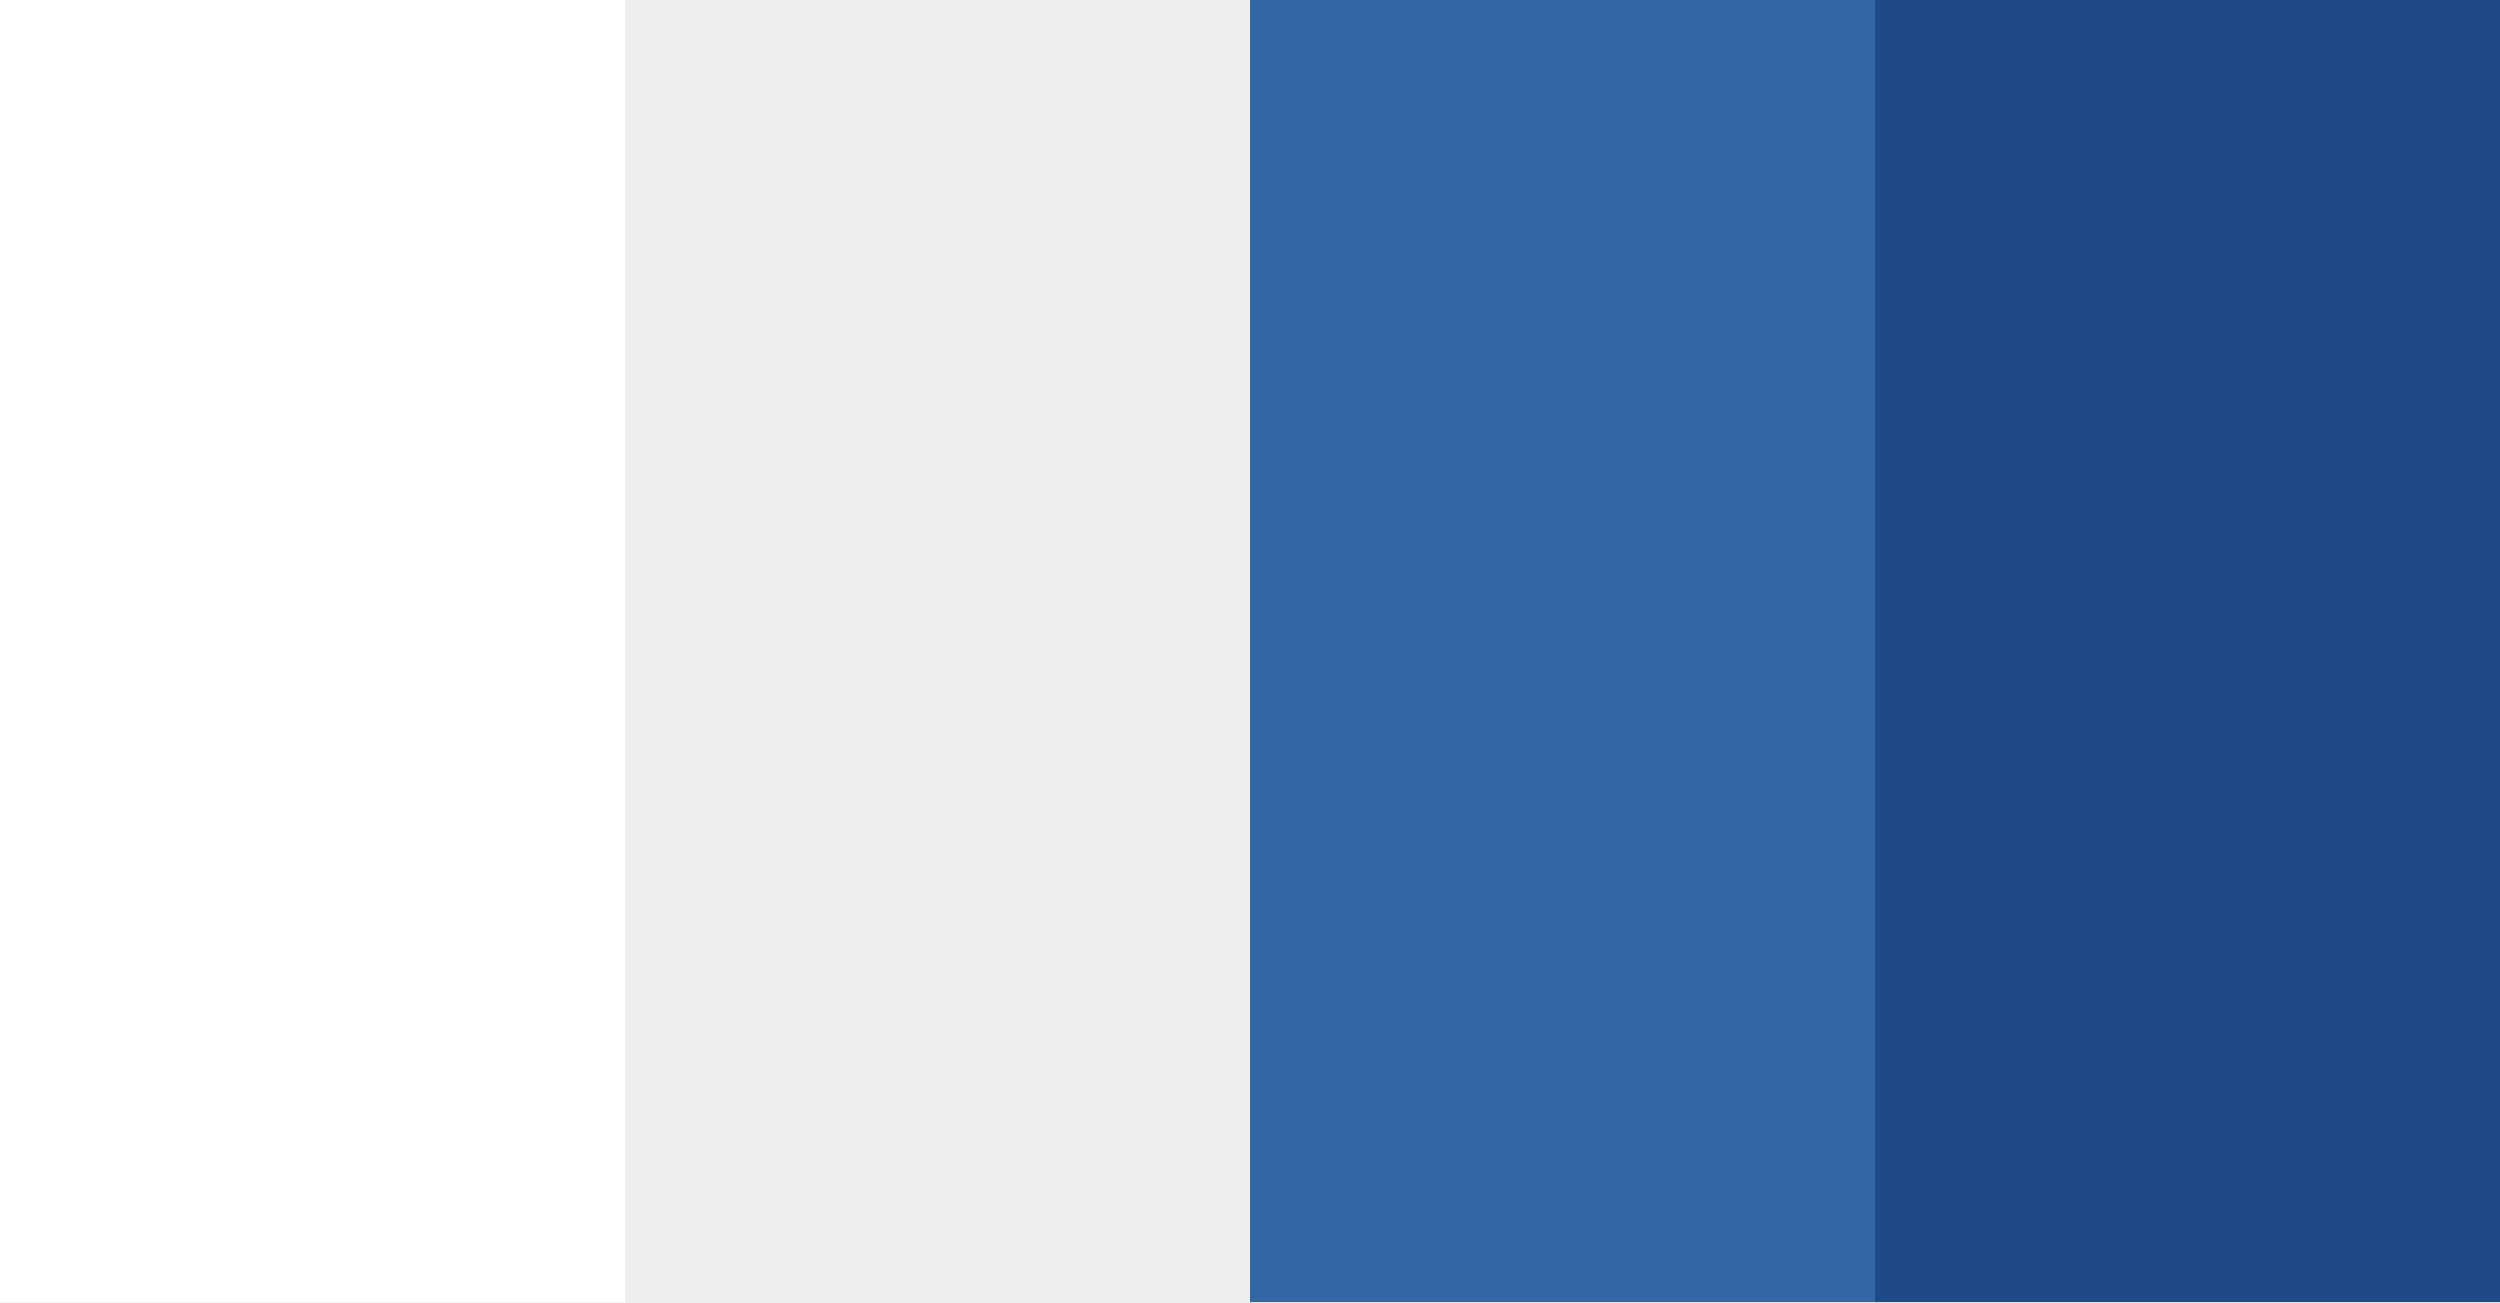
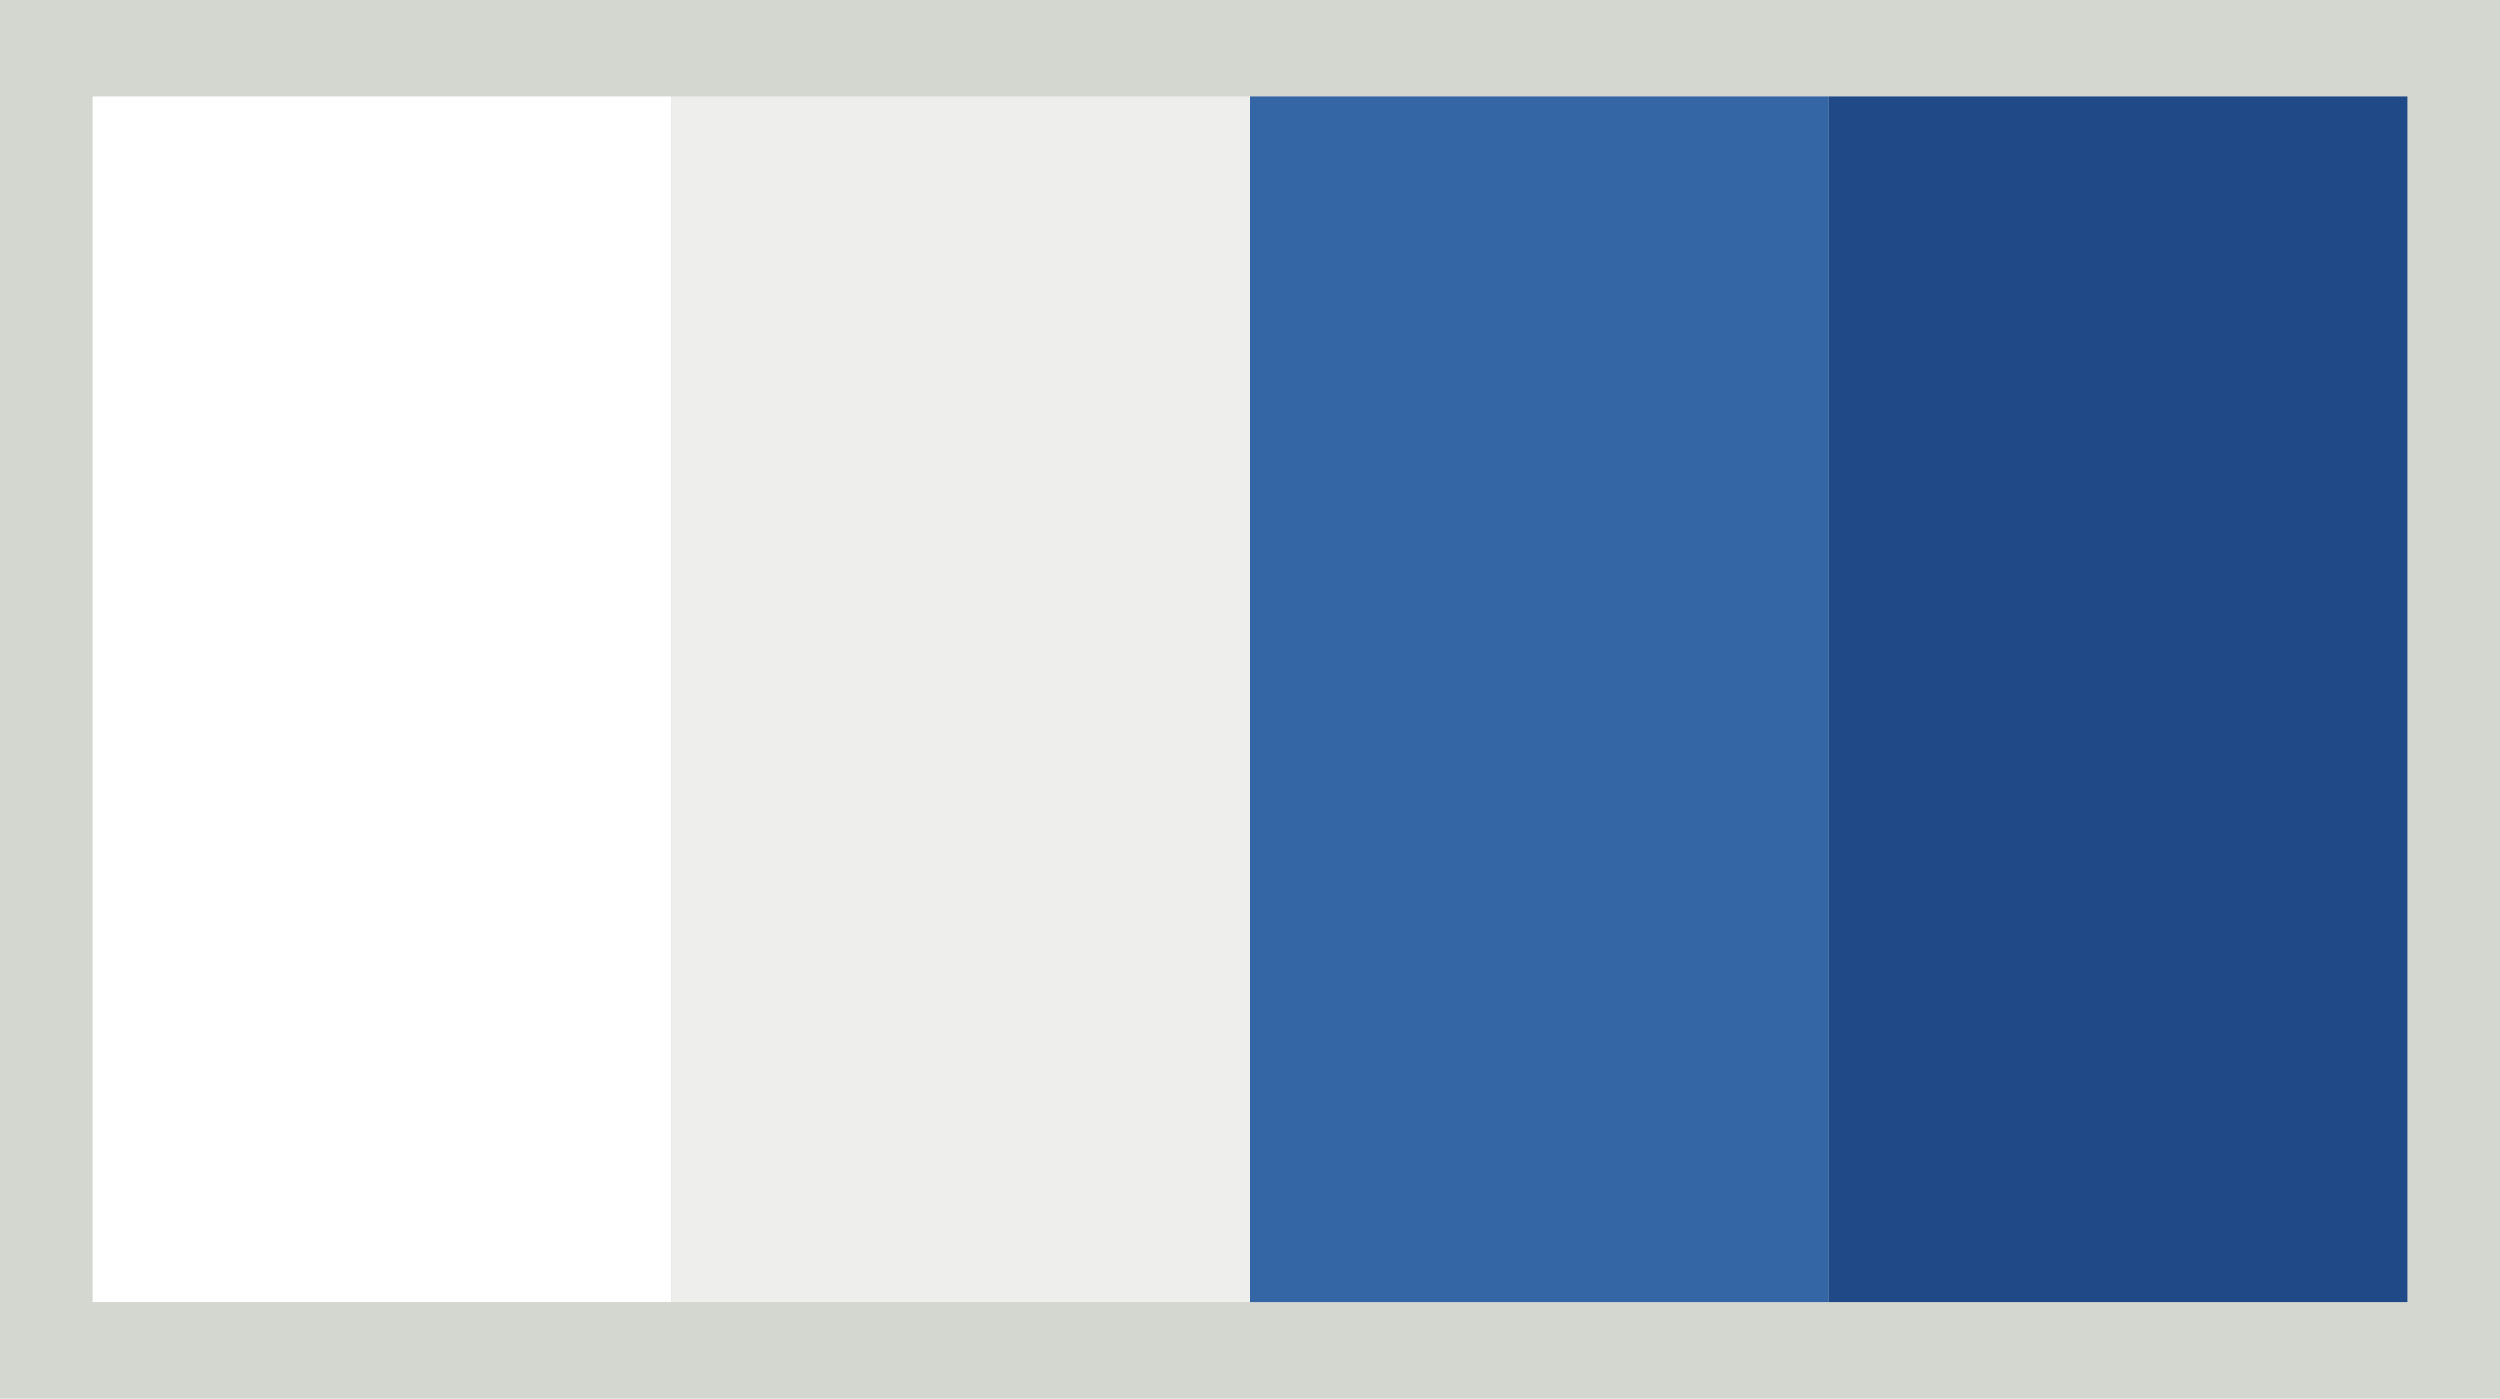
- <svg xmlns="http://www.w3.org/2000/svg" viewBox="0 0 480 250" version="1.1" id="svg2" height="250" width="480">
+ <svg xmlns="http://www.w3.org/2000/svg" width="518.4" height="290" id="svg2" version="1.1" viewBox="0 0 518.4 290">
  <defs id="defs4" />
-   <g transform="translate(0,-802.3622)" id="layer1">
-     <rect y="802.362" x="0" height="250" width="120" id="rect4135" style="opacity:1;fill:#ffffff;fill-opacity:1;fill-rule:nonzero;stroke:none;stroke-width:5;stroke-linecap:square;stroke-miterlimit:4;stroke-dasharray:none;stroke-opacity:1" />
-     <rect transform="translate(0,-2.6171874e-6)" style="opacity:1;fill:#eeeeec;fill-opacity:1;fill-rule:nonzero;stroke:none;stroke-width:5;stroke-linecap:square;stroke-miterlimit:4;stroke-dasharray:none;stroke-opacity:1" id="rect4137" width="120" height="250" x="120" y="802.362" />
-     <rect y="802.362" x="240" height="250" width="120" id="rect4139" style="opacity:1;fill:#3465a4;fill-opacity:1;fill-rule:nonzero;stroke:none;stroke-width:5;stroke-linecap:square;stroke-miterlimit:4;stroke-dasharray:none;stroke-opacity:1" />
-     <rect style="opacity:1;fill:#204a87;fill-opacity:1;fill-rule:nonzero;stroke:none;stroke-width:5;stroke-linecap:square;stroke-miterlimit:4;stroke-dasharray:none;stroke-opacity:1" id="rect4141" width="120" height="250" x="360" y="802.362" />
+   <g id="layer1" transform="translate(19.19999,-782.3622)">
+     <rect y="782.362" x="-19.2" height="290" width="518.4" id="rect4162" style="opacity:1;fill:#d3d7cf;fill-opacity:1;fill-rule:nonzero;stroke:none;stroke-width:5;stroke-linecap:square;stroke-miterlimit:4;stroke-dasharray:none;stroke-opacity:1" />
+     <rect style="opacity:1;fill:#ffffff;fill-opacity:1;fill-rule:nonzero;stroke:none;stroke-width:5;stroke-linecap:square;stroke-miterlimit:4;stroke-dasharray:none;stroke-opacity:1" id="rect4135" width="120" height="250" x="0" y="802.362" />
+     <rect y="802.362" x="120" height="250" width="120" id="rect4137" style="opacity:1;fill:#eeeeec;fill-opacity:1;fill-rule:nonzero;stroke:none;stroke-width:5;stroke-linecap:square;stroke-miterlimit:4;stroke-dasharray:none;stroke-opacity:1" transform="translate(0,-2.6171874e-6)" />
+     <rect style="opacity:1;fill:#3465a4;fill-opacity:1;fill-rule:nonzero;stroke:none;stroke-width:5;stroke-linecap:square;stroke-miterlimit:4;stroke-dasharray:none;stroke-opacity:1" id="rect4139" width="120" height="250" x="240" y="802.362" />
+     <rect y="802.362" x="360" height="250" width="120" id="rect4141" style="opacity:1;fill:#204a87;fill-opacity:1;fill-rule:nonzero;stroke:none;stroke-width:5;stroke-linecap:square;stroke-miterlimit:4;stroke-dasharray:none;stroke-opacity:1" />
  </g>
</svg>
